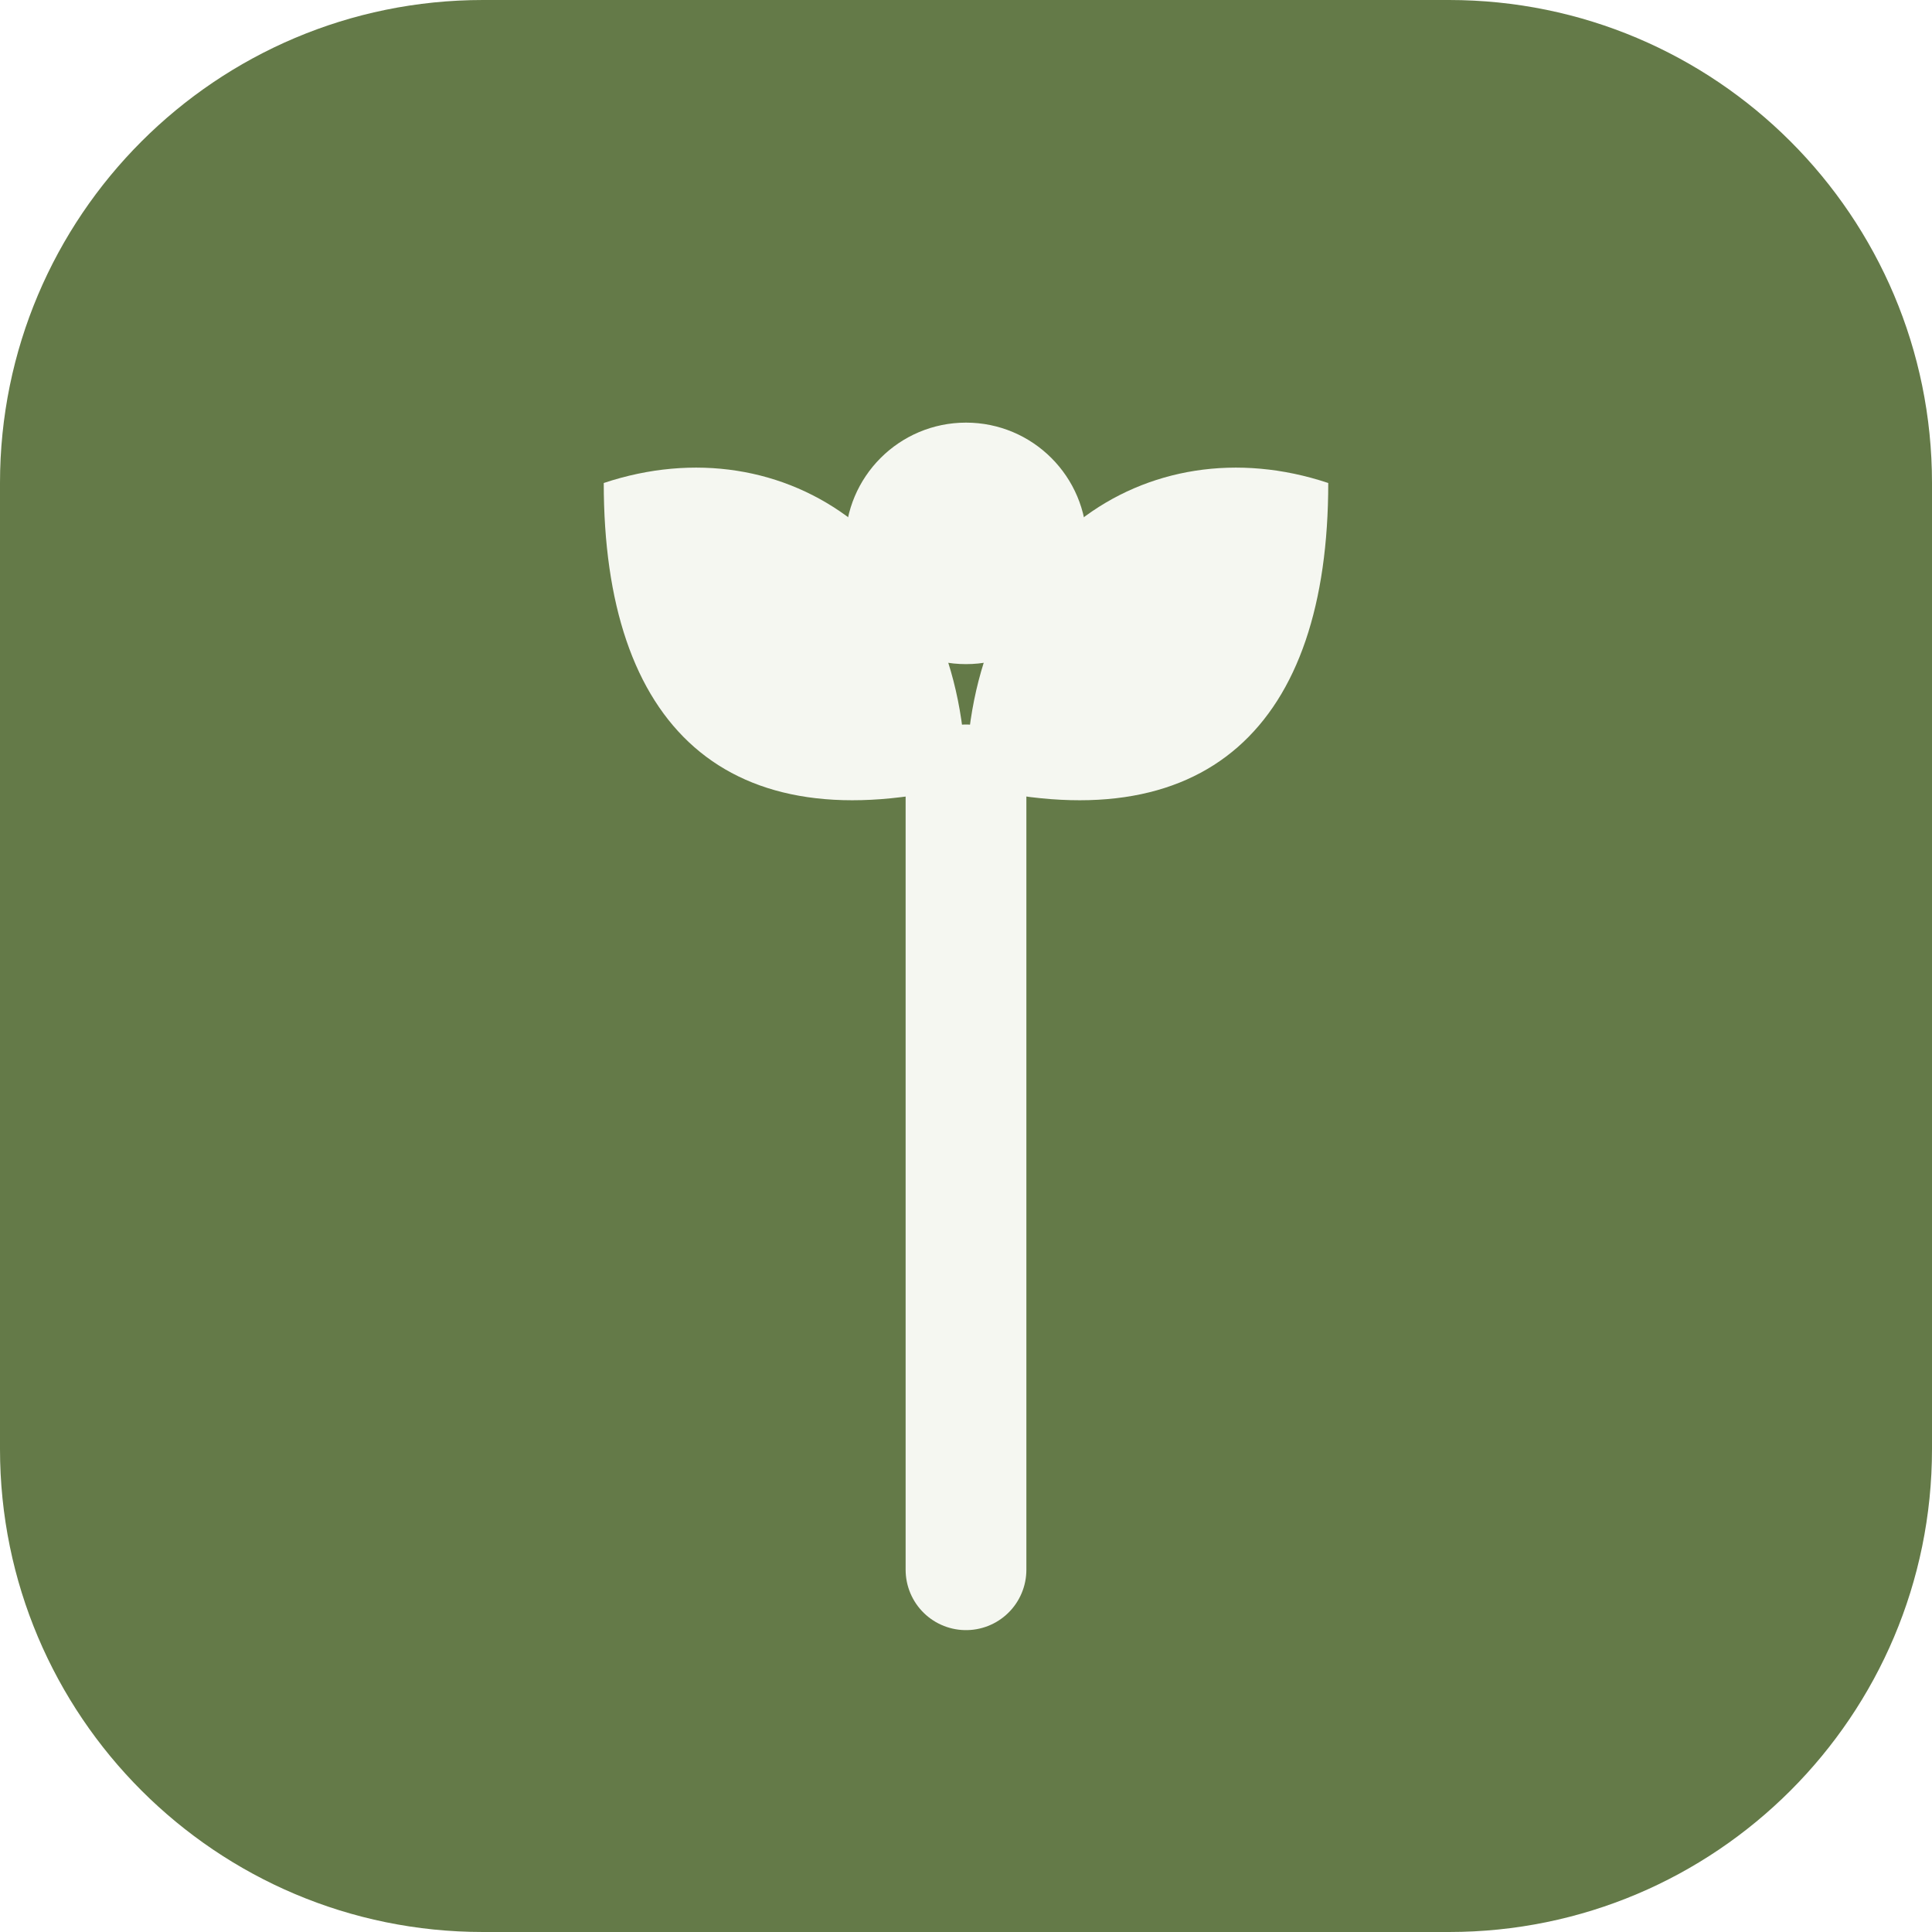
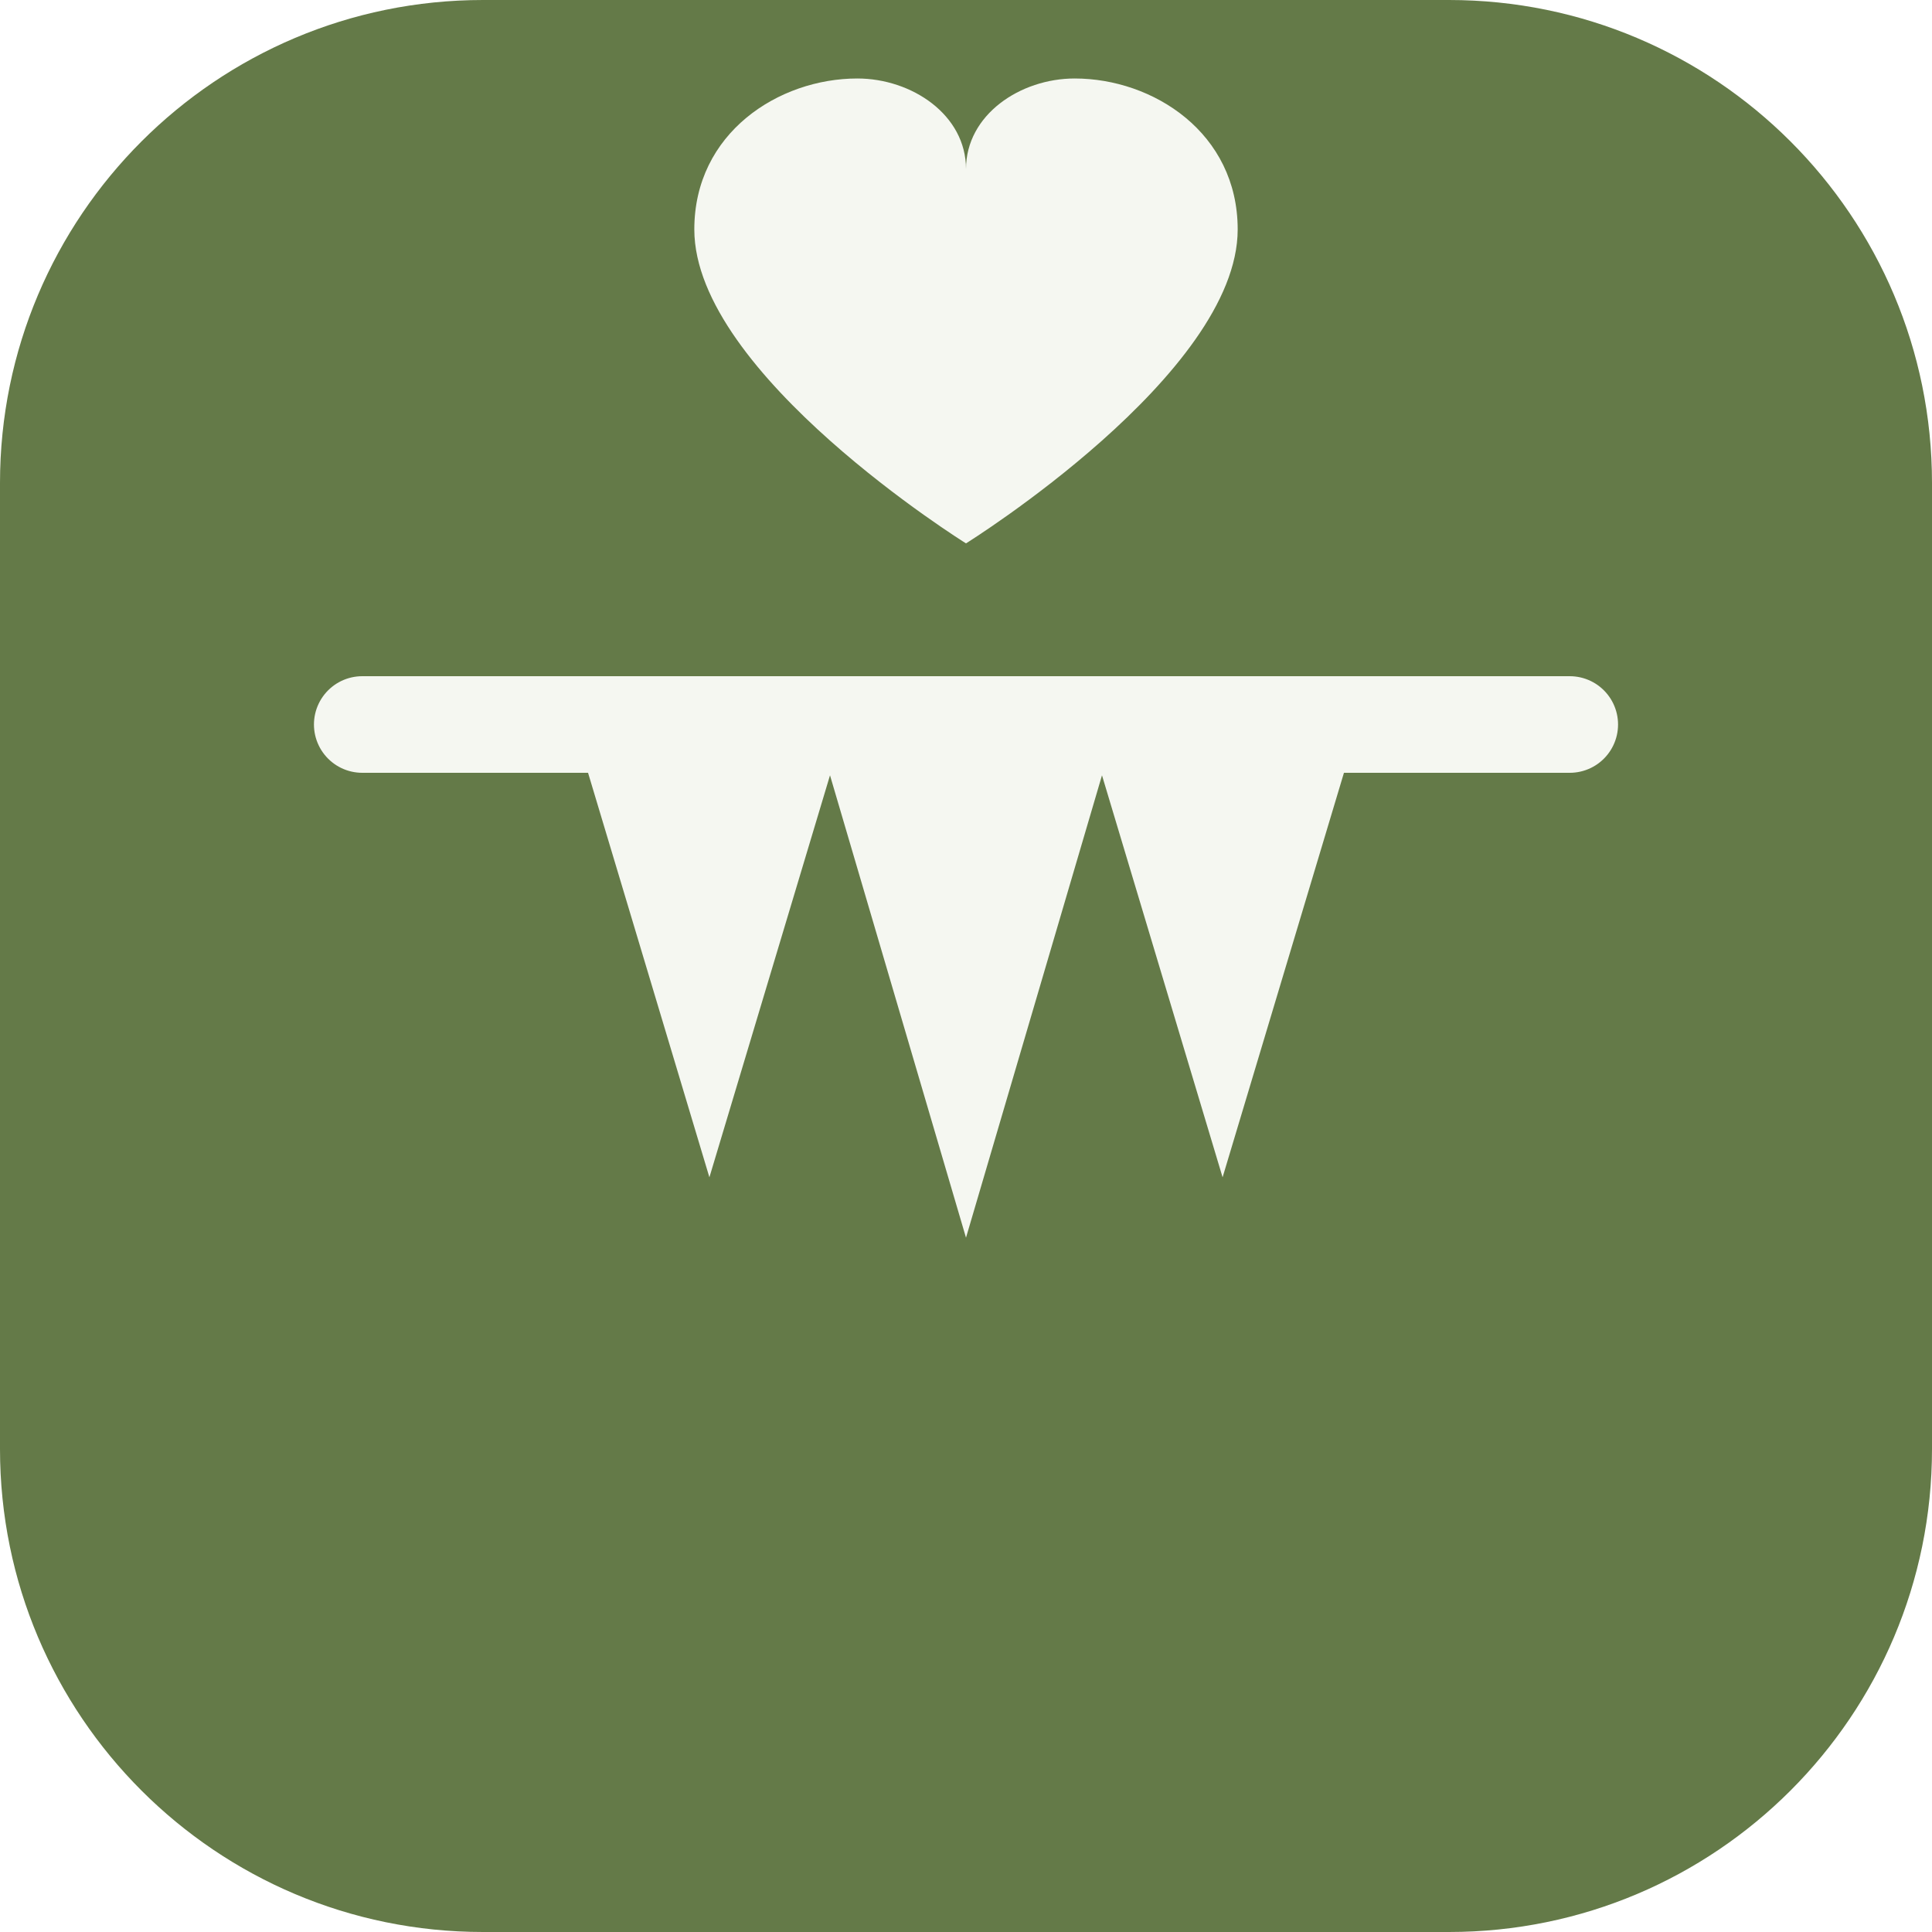
<svg xmlns="http://www.w3.org/2000/svg" viewBox="0 0 32 32">
  <rect width="32" height="32" rx="8" fill="#647a48" />
-   <path d="M16 26V13" stroke="#f5f7f1" stroke-width="2" stroke-linecap="round" />
-   <path d="M16 13c0-4-3-6-6-5 0 4 2 6 6 5Z" fill="#f5f7f1" />
-   <path d="M16 13c0-4 3-6 6-5 0 4-2 6-6 5Z" fill="#f5f7f1" />
-   <circle cx="16" cy="9" r="2" fill="#f5f7f1" />
+   <path d="M16 9C16 9 11.5 6.2 11.5 3.8C11.5 2.2 12.9 1.3 14.2 1.3C15.1 1.3 16 1.9 16 2.8C16 1.9 16.9 1.3 17.8 1.3C19.1 1.3 20.5 2.2 20.5 3.8C20.5 6.2 16 9 16 9Z" fill="#f5f7f1" />
+   <path d="M6 12H26" stroke="#f5f7f1" stroke-width="1.6" stroke-linecap="round" />
+   <path d="M9.5 12L14 12L11.75 19.5Z" fill="#f5f7f1" />
+   <path d="M13.5 12L18.5 12L16 20.5Z" fill="#f5f7f1" />
+   <path d="M18 12L22.5 12L20.25 19.5Z" fill="#f5f7f1" />
</svg>
